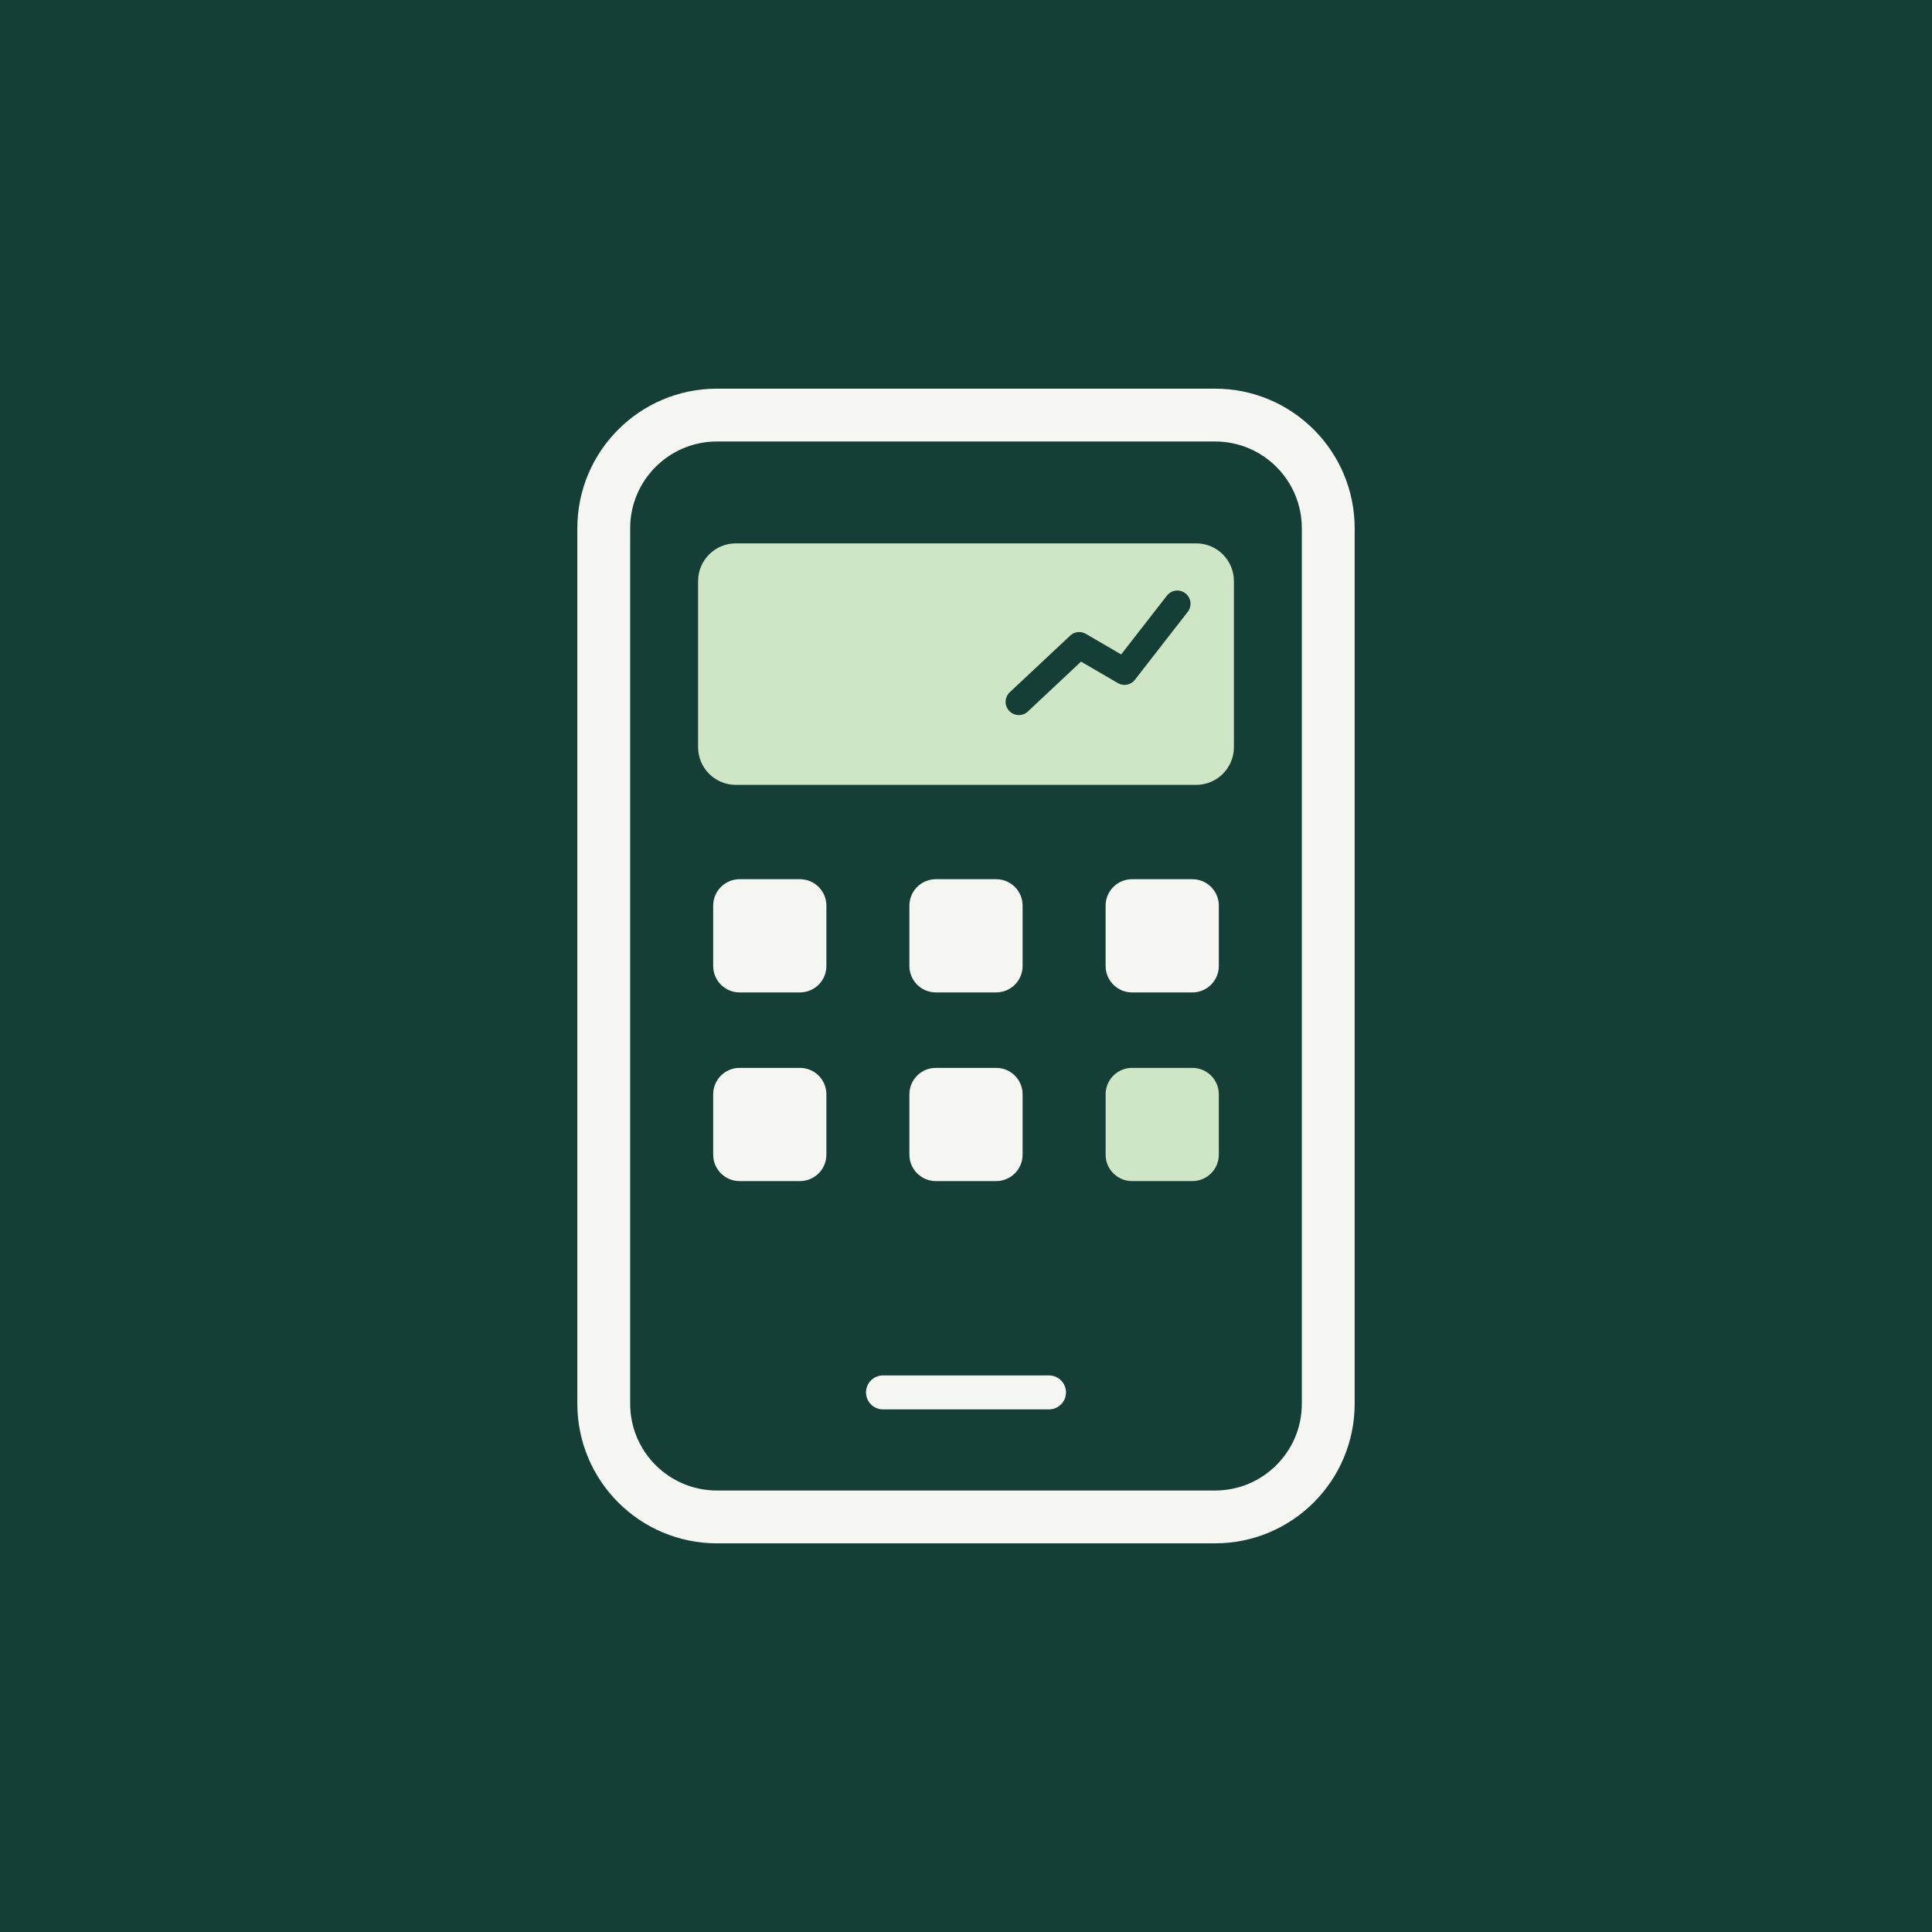
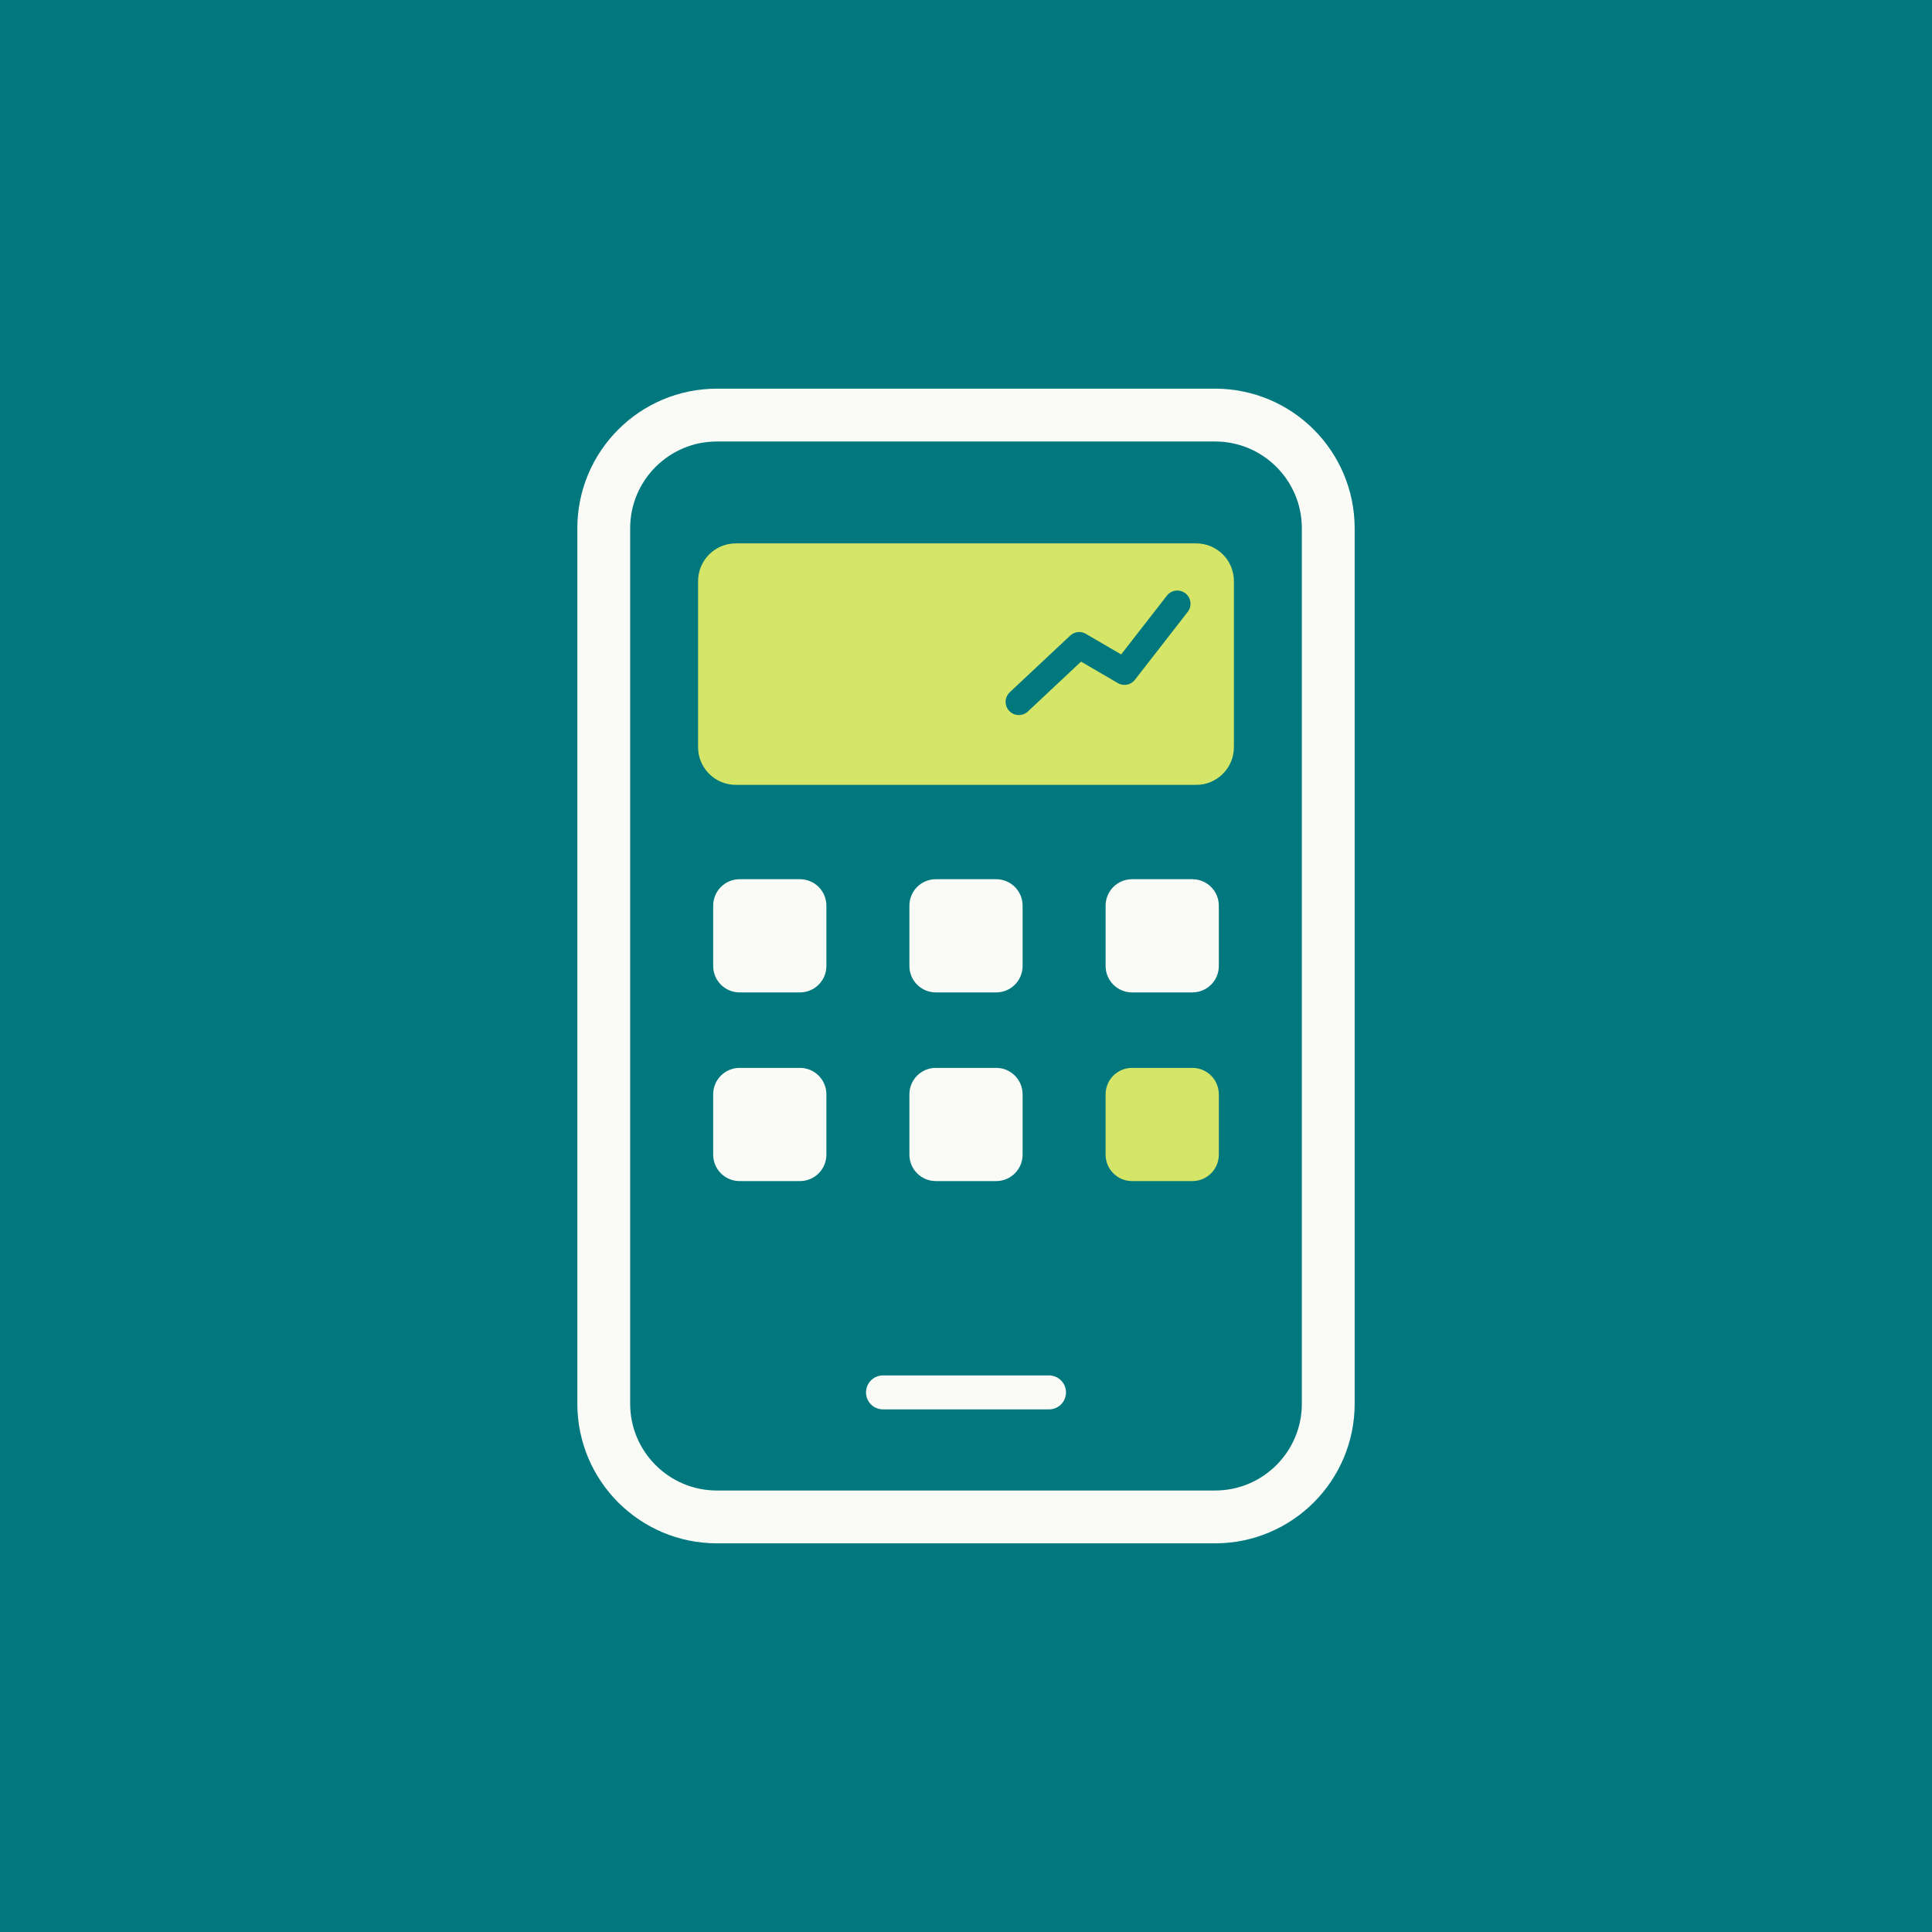
<svg xmlns="http://www.w3.org/2000/svg" viewBox="0 0 512 512">
-   <path fill="#153f36" d="M0 0h512v512H0z" />
-   <rect x="160" y="110" width="192" height="292" rx="30" fill="none" stroke="#f5f6f2" stroke-width="14" />
-   <rect x="185" y="144" width="142" height="64" rx="10" fill="#cee5c6" />
-   <path d="m270 186 16-15 12 7 14-18" fill="none" stroke="#153f36" stroke-width="7" stroke-linecap="round" stroke-linejoin="round" />
-   <g fill="#f5f6f2">
+   <path fill="#00787d" d="M0 0h512v512H0z" />
+   <rect x="160" y="110" width="192" height="292" rx="30" fill="none" stroke="#fafbf7" stroke-width="14" />
+   <rect x="185" y="144" width="142" height="64" rx="10" fill="#d5e568" />
+   <path d="m270 186 16-15 12 7 14-18" fill="none" stroke="#00787d" stroke-width="7" stroke-linecap="round" stroke-linejoin="round" />
+   <g fill="#fafbf7">
    <rect x="189" y="233" width="30" height="30" rx="7" />
    <rect x="241" y="233" width="30" height="30" rx="7" />
    <rect x="293" y="233" width="30" height="30" rx="7" />
    <rect x="189" y="283" width="30" height="30" rx="7" />
    <rect x="241" y="283" width="30" height="30" rx="7" />
  </g>
-   <rect x="293" y="283" width="30" height="30" rx="7" fill="#cee5c6" />
-   <path d="M234 369h44" stroke="#f5f6f2" stroke-width="9" stroke-linecap="round" />
+   <rect x="293" y="283" width="30" height="30" rx="7" fill="#d5e568" />
+   <path d="M234 369h44" stroke="#fafbf7" stroke-width="9" stroke-linecap="round" />
</svg>
